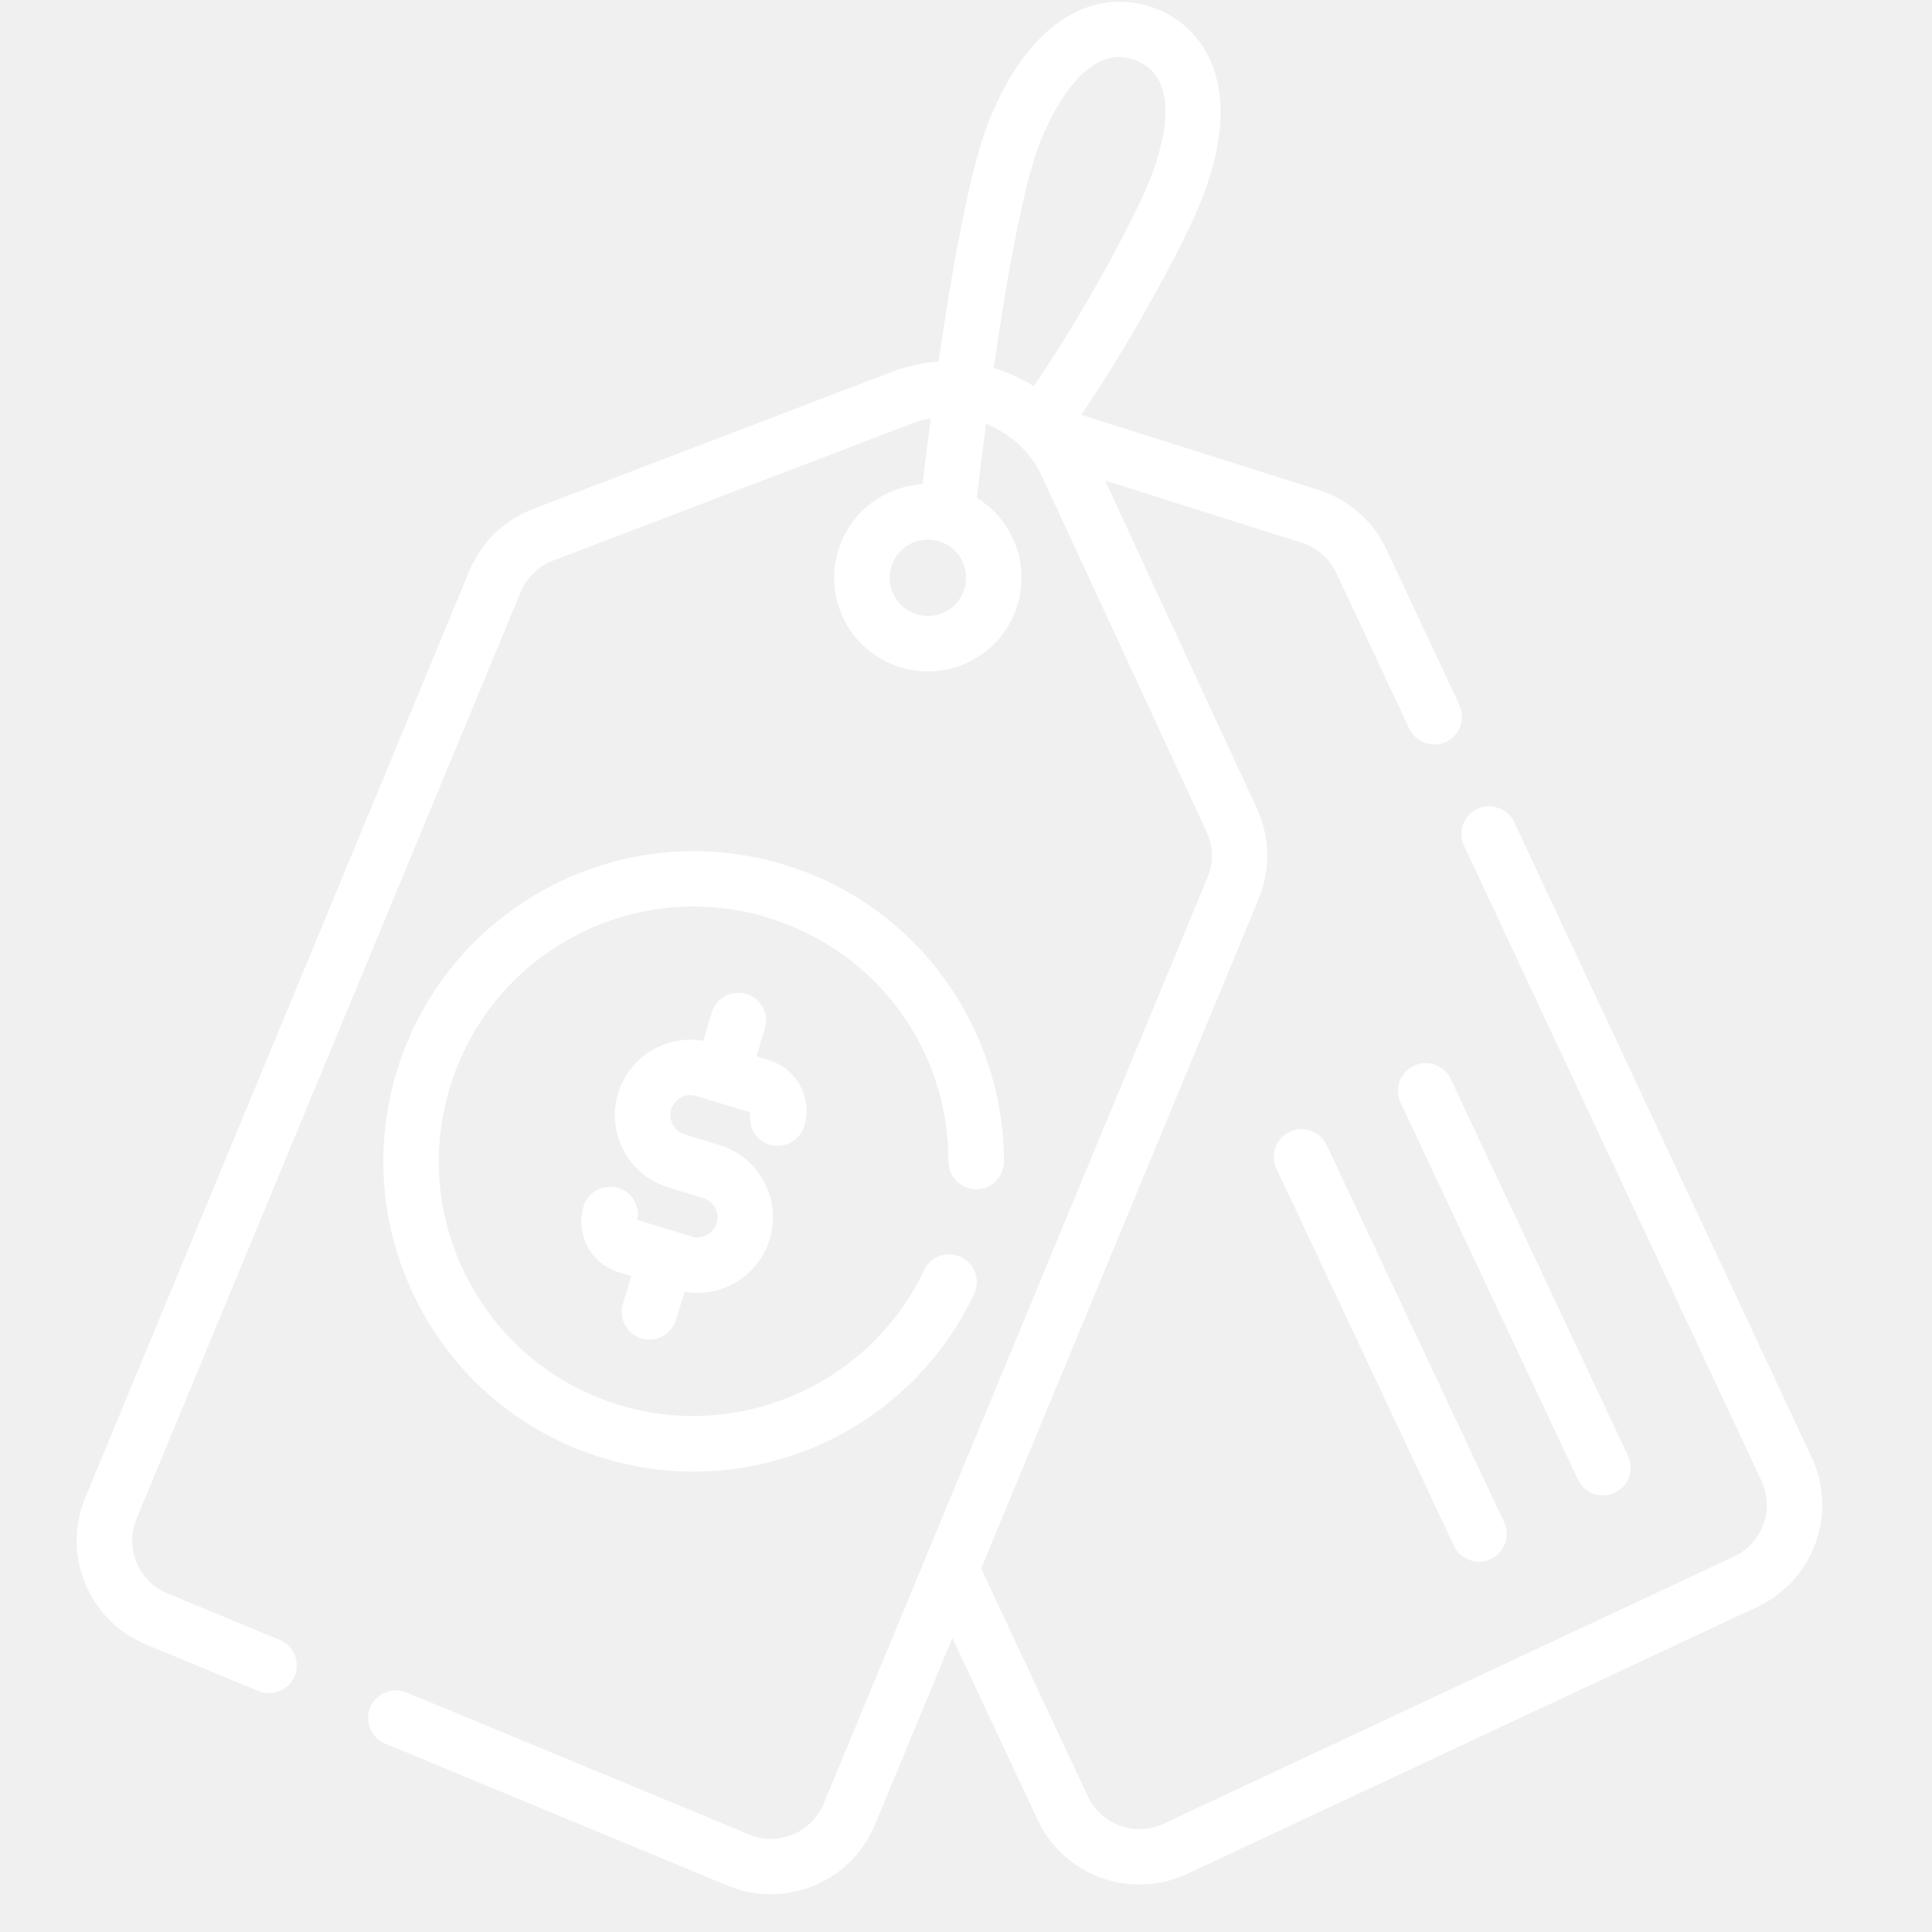
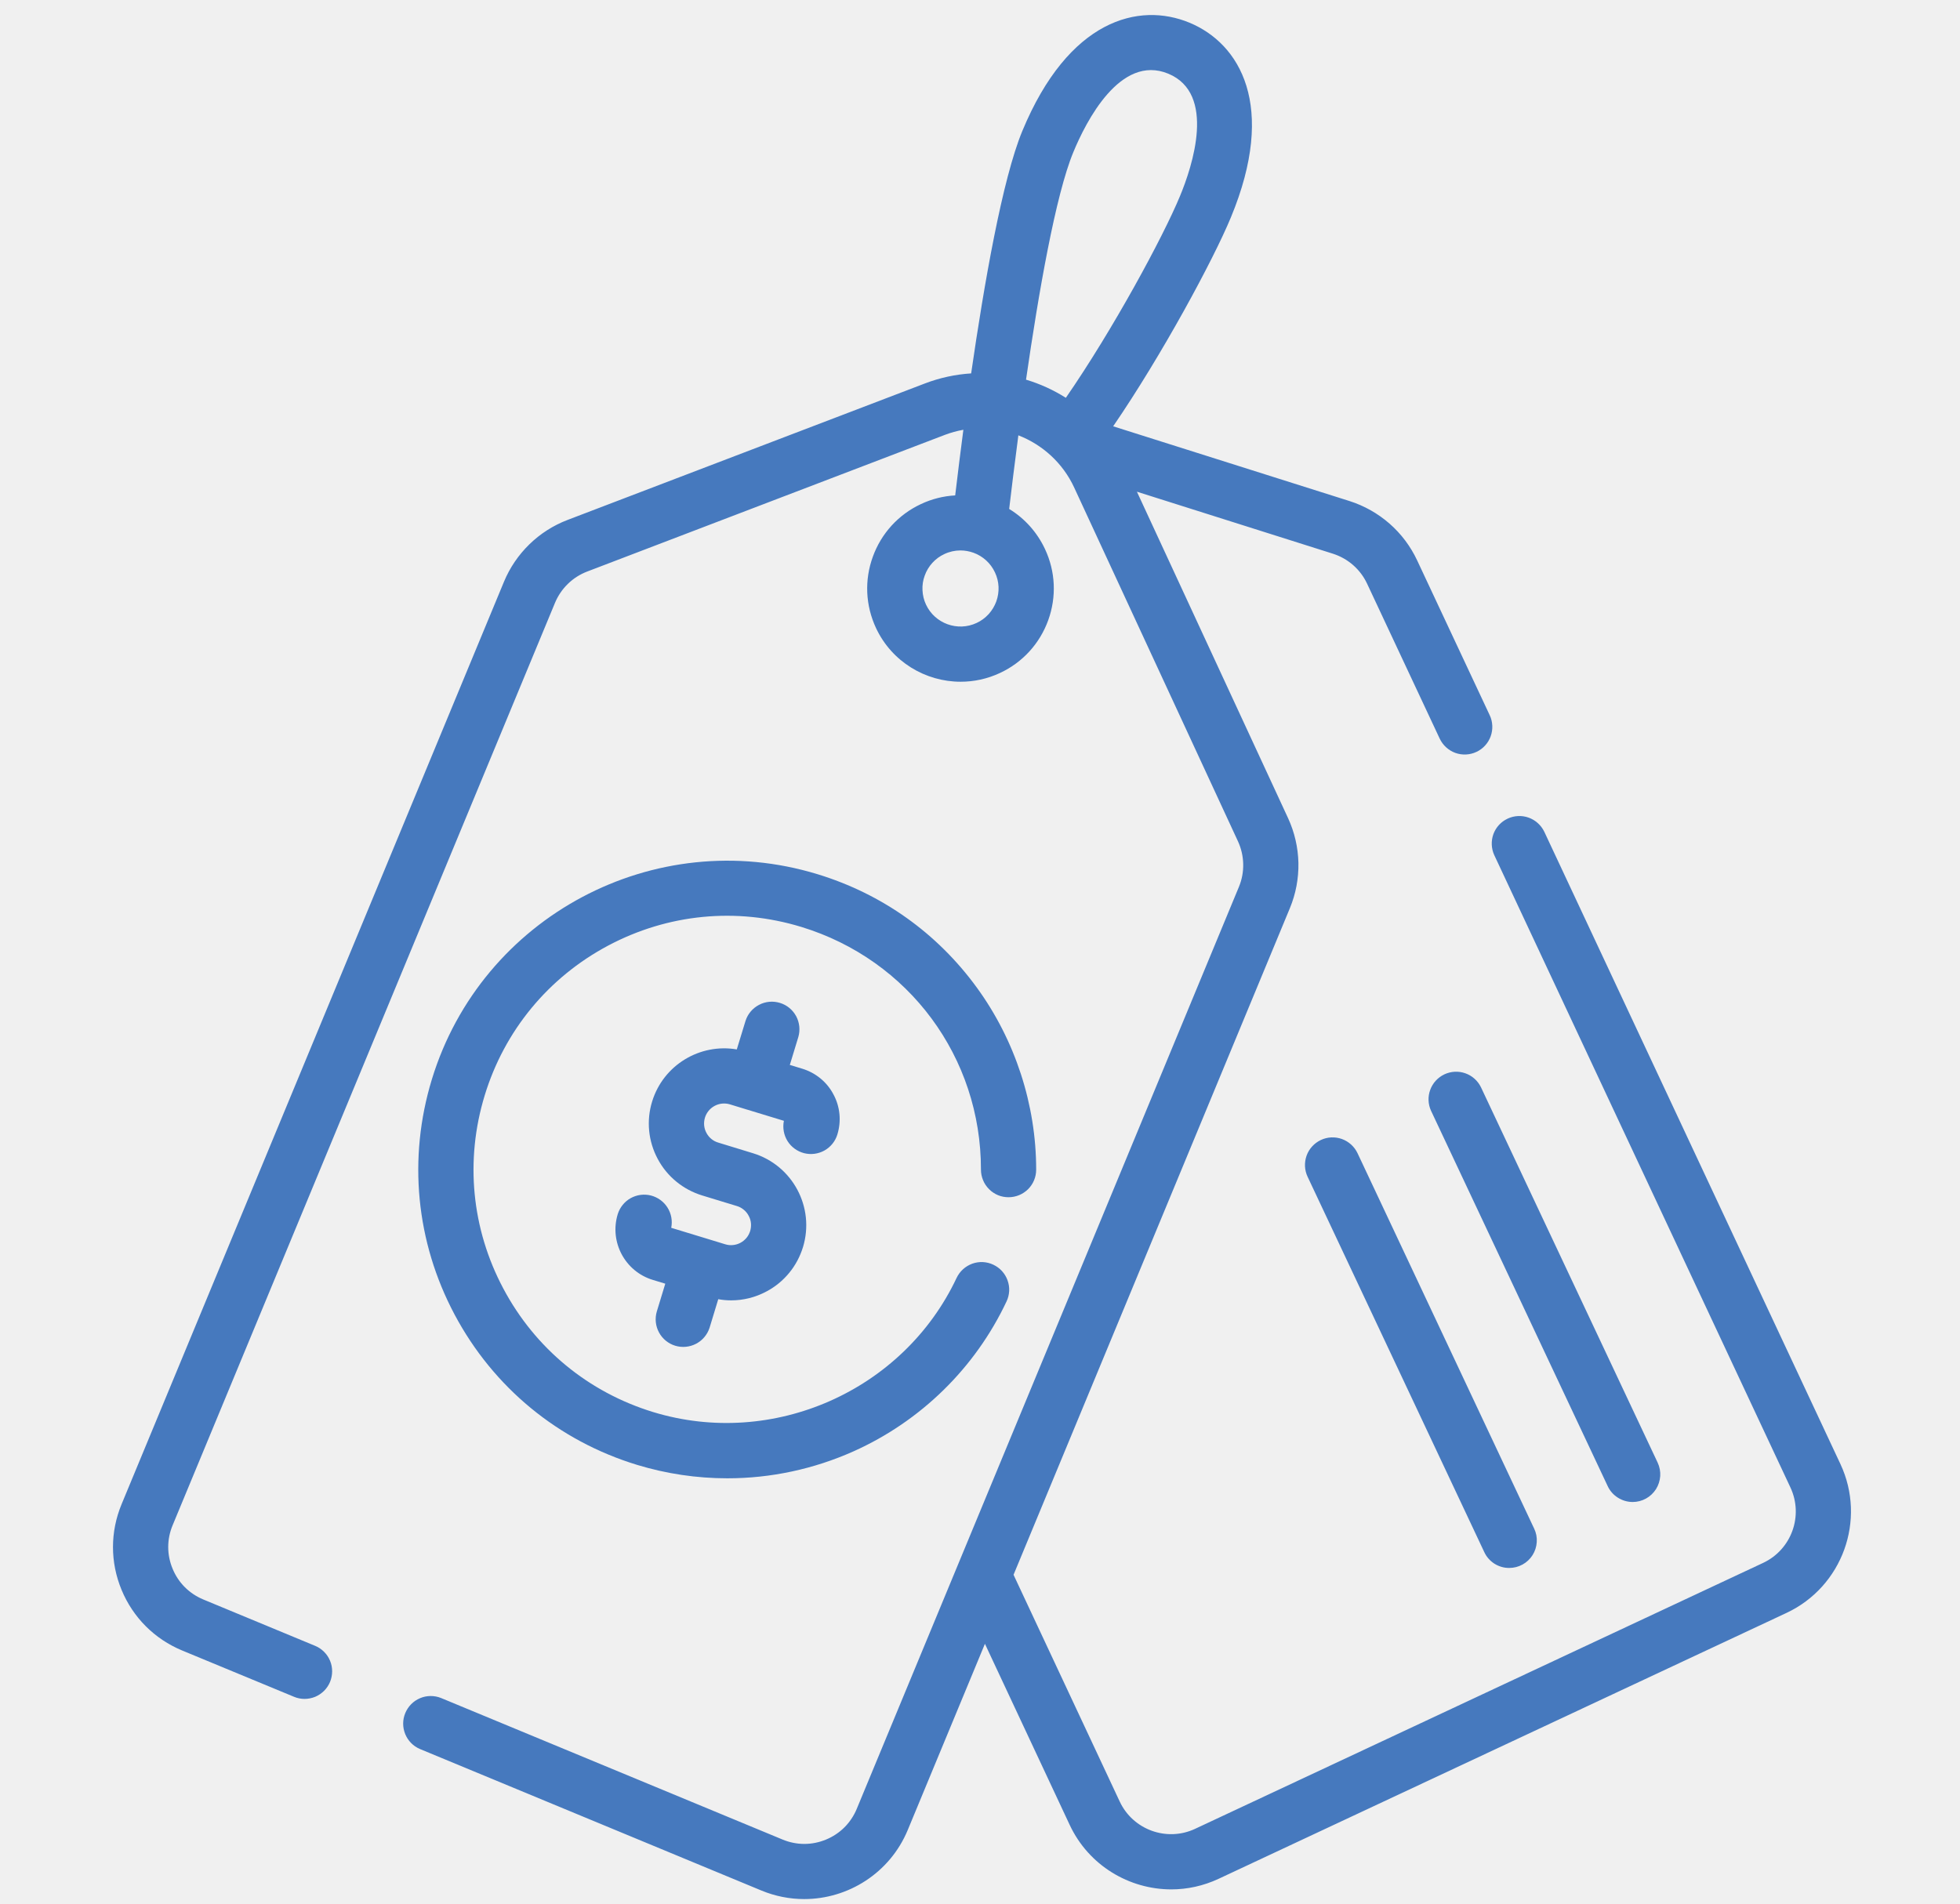
- <svg xmlns="http://www.w3.org/2000/svg" width="49" height="49" viewBox="0 0 49 49" fill="none">
-   <g clip-path="url(#clip0_277_553)">
-     <path d="M45.948 36.96L38.402 20.849C38.322 20.682 38.179 20.553 38.005 20.491C37.83 20.428 37.638 20.438 37.47 20.516C37.302 20.595 37.172 20.736 37.108 20.91C37.044 21.084 37.052 21.277 37.129 21.445L44.674 37.556C45.012 38.278 44.7 39.14 43.978 39.478L29.511 46.254C28.789 46.592 27.927 46.279 27.589 45.558L24.884 39.781L31.924 22.795C32.075 22.431 32.148 22.04 32.14 21.646C32.132 21.252 32.043 20.863 31.878 20.506L28.027 12.187L33.019 13.767C33.209 13.827 33.385 13.926 33.535 14.058C33.685 14.189 33.807 14.351 33.891 14.532L35.74 18.478C35.819 18.647 35.962 18.777 36.138 18.841C36.313 18.904 36.506 18.896 36.675 18.817C36.759 18.777 36.834 18.722 36.896 18.654C36.959 18.586 37.007 18.506 37.038 18.419C37.07 18.332 37.084 18.24 37.079 18.148C37.075 18.055 37.053 17.965 37.014 17.881L35.165 13.936C34.998 13.579 34.758 13.26 34.462 13C34.165 12.74 33.818 12.545 33.442 12.426L27.423 10.521C28.664 8.708 29.971 6.284 30.421 5.199C31.6 2.353 30.648 0.77 29.364 0.238C28.08 -0.294 26.288 0.151 25.108 2.997C24.601 4.221 24.135 6.886 23.804 9.173C23.402 9.198 23.005 9.284 22.628 9.428L13.521 12.908C13.159 13.046 12.829 13.258 12.551 13.528C12.274 13.798 12.053 14.122 11.904 14.479L2.163 37.983C1.872 38.687 1.871 39.462 2.163 40.166C2.454 40.87 3.002 41.418 3.706 41.709L6.555 42.89C6.64 42.925 6.731 42.944 6.824 42.944C6.916 42.944 7.008 42.925 7.093 42.89C7.178 42.855 7.256 42.803 7.321 42.738C7.386 42.672 7.438 42.595 7.474 42.51C7.509 42.424 7.527 42.333 7.527 42.24C7.527 42.148 7.509 42.057 7.474 41.971C7.438 41.886 7.387 41.809 7.321 41.743C7.256 41.678 7.178 41.626 7.093 41.591L4.244 40.41C3.888 40.262 3.61 39.984 3.462 39.628C3.314 39.271 3.315 38.878 3.462 38.522L13.204 15.018C13.279 14.836 13.391 14.672 13.532 14.535C13.673 14.398 13.84 14.291 14.023 14.221L23.131 10.741C23.285 10.682 23.444 10.638 23.606 10.61C23.533 11.166 23.463 11.723 23.398 12.281C23.096 12.298 22.799 12.373 22.525 12.502C21.951 12.771 21.515 13.248 21.299 13.844C21.083 14.441 21.112 15.086 21.381 15.661C21.785 16.522 22.643 17.029 23.537 17.029C23.873 17.029 24.216 16.957 24.54 16.805C25.115 16.536 25.55 16.059 25.767 15.462C25.983 14.866 25.953 14.22 25.684 13.646C25.484 13.218 25.168 12.867 24.774 12.627C24.826 12.179 24.906 11.519 25.007 10.75C25.616 10.988 26.136 11.45 26.428 12.082L30.602 21.096C30.685 21.277 30.73 21.474 30.735 21.674C30.739 21.874 30.701 22.072 30.625 22.257L20.89 45.745C20.818 45.92 20.712 46.08 20.577 46.214C20.443 46.348 20.284 46.455 20.108 46.527C19.933 46.6 19.745 46.638 19.555 46.638C19.365 46.637 19.177 46.6 19.002 46.527L10.302 42.921C10.13 42.852 9.938 42.853 9.767 42.925C9.596 42.996 9.46 43.133 9.389 43.304C9.319 43.475 9.318 43.667 9.388 43.839C9.458 44.01 9.593 44.147 9.763 44.22L18.463 47.826C18.808 47.969 19.178 48.043 19.551 48.043C20.671 48.043 21.735 47.38 22.189 46.283L24.155 41.54L26.316 46.154C26.8 47.188 27.83 47.796 28.902 47.796C29.307 47.796 29.717 47.71 30.107 47.527L44.575 40.752C45.998 40.085 46.614 38.384 45.948 36.96ZM24.444 14.983C24.401 15.103 24.335 15.213 24.249 15.307C24.163 15.401 24.059 15.477 23.944 15.531C23.46 15.758 22.882 15.548 22.655 15.064C22.601 14.949 22.57 14.824 22.564 14.697C22.558 14.57 22.578 14.443 22.622 14.323C22.665 14.204 22.731 14.093 22.817 13.999C22.903 13.905 23.006 13.829 23.122 13.775C23.25 13.715 23.39 13.684 23.532 13.684C23.643 13.684 23.755 13.703 23.863 13.742C23.983 13.785 24.093 13.851 24.187 13.937C24.281 14.023 24.357 14.127 24.41 14.242C24.465 14.357 24.496 14.482 24.502 14.609C24.508 14.737 24.488 14.864 24.444 14.983ZM26.216 9.795C25.901 9.595 25.56 9.44 25.203 9.333C25.52 7.139 25.954 4.628 26.407 3.535C26.727 2.765 27.601 1.029 28.826 1.537C30.051 2.045 29.441 3.89 29.122 4.66C28.689 5.703 27.415 8.061 26.216 9.795Z" fill="white" />
-     <path d="M14.557 23.752C16.08 22.941 17.828 22.772 19.479 23.276C22.219 24.112 24.058 26.597 24.055 29.459C24.055 29.551 24.073 29.643 24.109 29.728C24.144 29.813 24.196 29.891 24.261 29.956C24.326 30.022 24.404 30.074 24.489 30.109C24.574 30.144 24.666 30.163 24.758 30.163H24.759C24.945 30.163 25.124 30.089 25.256 29.957C25.387 29.825 25.462 29.647 25.462 29.46C25.463 27.809 24.926 26.161 23.95 24.82C22.939 23.432 21.535 22.433 19.89 21.931C15.74 20.664 11.334 23.009 10.068 27.158C9.454 29.168 9.66 31.297 10.648 33.152C11.635 35.007 13.286 36.367 15.295 36.98C16.04 37.208 16.815 37.323 17.594 37.323C18.701 37.323 19.796 37.089 20.806 36.637C22.524 35.867 23.909 34.511 24.707 32.817C24.746 32.733 24.769 32.643 24.773 32.551C24.778 32.458 24.764 32.366 24.733 32.279C24.701 32.192 24.653 32.112 24.591 32.044C24.529 31.976 24.454 31.92 24.371 31.881C24.287 31.842 24.197 31.819 24.104 31.815C24.012 31.81 23.92 31.824 23.833 31.855C23.746 31.887 23.666 31.935 23.598 31.997C23.529 32.059 23.474 32.134 23.435 32.217C22.078 35.097 18.756 36.566 15.706 35.635C14.056 35.131 12.7 34.015 11.889 32.491C11.078 30.968 10.909 29.22 11.413 27.569C11.917 25.918 13.033 24.563 14.557 23.752Z" fill="white" />
-     <path d="M20.297 27.541C20.215 27.386 20.102 27.248 19.966 27.136C19.83 27.024 19.673 26.94 19.505 26.889L19.185 26.791L19.402 26.08C19.454 25.903 19.434 25.712 19.346 25.549C19.258 25.386 19.11 25.264 18.933 25.21C18.756 25.156 18.564 25.174 18.4 25.26C18.236 25.346 18.113 25.493 18.057 25.669L17.835 26.397C16.898 26.235 15.963 26.791 15.678 27.724C15.604 27.964 15.578 28.217 15.602 28.468C15.627 28.718 15.7 28.962 15.819 29.183C15.937 29.406 16.098 29.603 16.292 29.763C16.486 29.923 16.71 30.043 16.951 30.116L17.836 30.386C17.9 30.405 17.96 30.437 18.012 30.48C18.063 30.522 18.106 30.575 18.137 30.634C18.169 30.693 18.189 30.758 18.195 30.824C18.201 30.891 18.195 30.958 18.175 31.022C18.155 31.086 18.124 31.146 18.081 31.197C18.038 31.249 17.986 31.292 17.927 31.323C17.868 31.355 17.803 31.374 17.737 31.381C17.67 31.387 17.603 31.38 17.539 31.36L17.096 31.225L16.163 30.941C16.2 30.764 16.166 30.58 16.07 30.427C15.975 30.274 15.823 30.163 15.648 30.119C15.473 30.074 15.288 30.098 15.13 30.186C14.973 30.275 14.855 30.42 14.802 30.593C14.586 31.3 14.986 32.052 15.694 32.268L16.013 32.365L15.796 33.076C15.744 33.254 15.765 33.444 15.853 33.607C15.941 33.77 16.089 33.891 16.266 33.945C16.443 33.999 16.634 33.981 16.798 33.896C16.961 33.81 17.085 33.663 17.141 33.487L17.363 32.761C17.472 32.779 17.581 32.79 17.69 32.79C18 32.79 18.307 32.714 18.588 32.565C18.81 32.447 19.007 32.286 19.167 32.092C19.327 31.898 19.447 31.674 19.52 31.433C19.828 30.422 19.257 29.349 18.247 29.041L17.362 28.771C17.298 28.751 17.238 28.719 17.186 28.677C17.135 28.634 17.092 28.582 17.061 28.523C17.029 28.464 17.01 28.399 17.003 28.332C16.997 28.266 17.004 28.198 17.023 28.134C17.063 28.005 17.152 27.897 17.271 27.834C17.391 27.77 17.53 27.756 17.66 27.796L18.102 27.931L18.102 27.931H18.102L19.035 28.216C18.998 28.393 19.031 28.577 19.127 28.731C19.223 28.884 19.374 28.995 19.549 29.039C19.725 29.084 19.91 29.06 20.068 28.971C20.226 28.882 20.343 28.736 20.396 28.563C20.448 28.395 20.466 28.218 20.449 28.043C20.432 27.867 20.38 27.697 20.297 27.541ZM41.291 36.923L36.791 27.36C36.71 27.194 36.566 27.066 36.392 27.005C36.218 26.943 36.026 26.953 35.859 27.032C35.692 27.11 35.562 27.252 35.498 27.425C35.434 27.599 35.442 27.79 35.518 27.959L40.019 37.522C40.075 37.643 40.165 37.745 40.278 37.817C40.391 37.888 40.522 37.926 40.655 37.926C40.774 37.926 40.89 37.896 40.994 37.839C41.098 37.782 41.185 37.699 41.249 37.599C41.312 37.499 41.349 37.385 41.357 37.267C41.364 37.149 41.341 37.03 41.291 36.923ZM38.147 38.605L33.647 29.041C33.567 28.873 33.424 28.742 33.248 28.679C33.073 28.616 32.88 28.625 32.711 28.704C32.542 28.784 32.412 28.927 32.349 29.102C32.286 29.278 32.295 29.471 32.374 29.64L36.874 39.203C36.931 39.324 37.021 39.426 37.134 39.498C37.247 39.57 37.378 39.608 37.511 39.608C37.63 39.607 37.746 39.577 37.85 39.52C37.954 39.463 38.041 39.381 38.105 39.281C38.168 39.181 38.205 39.066 38.213 38.948C38.22 38.83 38.197 38.712 38.147 38.605Z" fill="white" />
+ <svg xmlns="http://www.w3.org/2000/svg" width="35" height="34" viewBox="0 0 35 34" fill="none">
+   <g clip-path="url(#clip0_37_666)">
+     <path d="M32.865 26.149L27.576 14.854C27.519 14.737 27.419 14.647 27.297 14.603C27.174 14.559 27.04 14.566 26.922 14.621C26.804 14.676 26.713 14.775 26.668 14.897C26.624 15.019 26.629 15.154 26.683 15.272L31.972 26.567C32.209 27.073 31.99 27.677 31.484 27.914L21.342 32.663C20.837 32.9 20.232 32.682 19.995 32.176L18.099 28.126L23.034 16.219C23.14 15.963 23.191 15.689 23.186 15.413C23.18 15.136 23.117 14.864 23.002 14.614L20.302 8.782L23.801 9.889C23.935 9.932 24.058 10.001 24.163 10.093C24.269 10.186 24.354 10.299 24.413 10.426L25.709 13.192C25.765 13.31 25.865 13.402 25.988 13.447C26.111 13.491 26.247 13.485 26.365 13.429C26.424 13.402 26.476 13.363 26.52 13.315C26.563 13.268 26.597 13.212 26.619 13.151C26.641 13.09 26.651 13.025 26.648 12.961C26.645 12.896 26.63 12.832 26.602 12.774L25.306 10.008C25.189 9.758 25.021 9.534 24.813 9.352C24.605 9.17 24.362 9.033 24.099 8.949L19.878 7.614C20.748 6.343 21.665 4.644 21.98 3.883C22.807 1.888 22.14 0.778 21.24 0.405C20.339 0.032 19.083 0.344 18.256 2.339C17.9 3.197 17.574 5.066 17.342 6.669C17.06 6.687 16.782 6.747 16.518 6.848L10.133 9.287C9.879 9.384 9.648 9.532 9.453 9.722C9.259 9.911 9.104 10.138 9 10.389L2.171 26.866C1.967 27.359 1.966 27.902 2.171 28.396C2.375 28.889 2.759 29.273 3.252 29.478L5.25 30.305C5.309 30.33 5.373 30.343 5.438 30.343C5.503 30.343 5.567 30.33 5.627 30.306C5.687 30.281 5.741 30.244 5.787 30.199C5.833 30.153 5.869 30.099 5.894 30.039C5.918 29.979 5.931 29.915 5.931 29.85C5.931 29.785 5.919 29.721 5.894 29.662C5.869 29.602 5.833 29.547 5.787 29.502C5.741 29.456 5.687 29.419 5.627 29.395L3.63 28.567C3.38 28.463 3.185 28.269 3.082 28.018C2.978 27.768 2.978 27.493 3.082 27.243L9.911 10.766C9.964 10.639 10.042 10.524 10.141 10.428C10.239 10.332 10.357 10.257 10.485 10.208L16.87 7.768C16.978 7.727 17.089 7.696 17.203 7.676C17.152 8.066 17.103 8.457 17.057 8.848C16.845 8.86 16.637 8.912 16.445 9.003C16.043 9.191 15.737 9.526 15.586 9.944C15.434 10.362 15.455 10.814 15.643 11.217C15.926 11.821 16.528 12.176 17.154 12.176C17.39 12.176 17.63 12.126 17.858 12.019C18.261 11.831 18.566 11.496 18.718 11.078C18.869 10.66 18.849 10.207 18.66 9.805C18.519 9.505 18.298 9.259 18.021 9.09C18.058 8.777 18.114 8.314 18.185 7.775C18.612 7.941 18.977 8.265 19.182 8.708L22.107 15.027C22.166 15.155 22.197 15.293 22.2 15.432C22.203 15.572 22.177 15.712 22.123 15.841L15.299 32.307C15.248 32.43 15.174 32.542 15.08 32.636C14.986 32.73 14.874 32.804 14.751 32.855C14.628 32.906 14.496 32.933 14.363 32.933C14.23 32.933 14.098 32.906 13.975 32.855L7.876 30.327C7.756 30.279 7.621 30.279 7.501 30.33C7.382 30.38 7.287 30.476 7.237 30.596C7.187 30.716 7.187 30.85 7.236 30.971C7.285 31.091 7.379 31.187 7.499 31.238L13.598 33.766C13.84 33.866 14.099 33.918 14.361 33.918C15.145 33.918 15.891 33.453 16.21 32.684L17.588 29.359L19.102 32.594C19.442 33.319 20.164 33.745 20.916 33.745C21.199 33.745 21.487 33.684 21.761 33.556L31.902 28.807C32.9 28.339 33.332 27.147 32.865 26.149ZM17.791 10.742C17.76 10.826 17.714 10.903 17.654 10.969C17.593 11.035 17.521 11.089 17.44 11.126C17.101 11.285 16.695 11.138 16.536 10.799C16.498 10.718 16.477 10.631 16.473 10.542C16.468 10.453 16.482 10.363 16.513 10.28C16.543 10.195 16.59 10.118 16.65 10.052C16.71 9.987 16.782 9.933 16.863 9.896C16.953 9.853 17.052 9.831 17.151 9.831C17.229 9.831 17.307 9.845 17.383 9.872C17.467 9.902 17.544 9.949 17.61 10.009C17.676 10.069 17.729 10.142 17.767 10.223C17.805 10.303 17.827 10.391 17.831 10.48C17.835 10.569 17.821 10.658 17.791 10.742ZM19.033 7.105C18.812 6.965 18.573 6.856 18.322 6.781C18.544 5.243 18.849 3.483 19.167 2.717C19.39 2.177 20.003 0.96 20.862 1.316C21.721 1.672 21.294 2.966 21.07 3.505C20.767 4.237 19.873 5.889 19.033 7.105Z" fill="#4679BE" />
+     <path d="M10.859 16.889C11.927 16.321 13.152 16.202 14.309 16.555C16.23 17.142 17.519 18.884 17.517 20.89C17.517 20.955 17.53 21.019 17.555 21.079C17.579 21.139 17.616 21.193 17.662 21.239C17.707 21.285 17.762 21.321 17.821 21.346C17.881 21.371 17.945 21.383 18.01 21.383H18.01C18.141 21.383 18.266 21.331 18.359 21.239C18.451 21.147 18.503 21.022 18.503 20.891C18.504 19.733 18.128 18.578 17.443 17.638C16.735 16.665 15.751 15.965 14.597 15.613C11.688 14.725 8.6 16.369 7.712 19.277C7.282 20.686 7.426 22.178 8.118 23.479C8.81 24.779 9.967 25.733 11.376 26.163C11.899 26.322 12.442 26.403 12.988 26.403C13.764 26.403 14.531 26.239 15.24 25.922C16.444 25.383 17.415 24.431 17.974 23.244C18.002 23.186 18.017 23.122 18.021 23.057C18.024 22.993 18.014 22.928 17.992 22.867C17.97 22.806 17.936 22.75 17.893 22.702C17.849 22.654 17.797 22.616 17.738 22.588C17.68 22.56 17.616 22.545 17.552 22.541C17.487 22.538 17.422 22.548 17.361 22.57C17.301 22.592 17.244 22.626 17.197 22.669C17.149 22.713 17.11 22.765 17.082 22.824C16.131 24.842 13.802 25.872 11.664 25.22C10.507 24.866 9.557 24.084 8.989 23.016C8.42 21.948 8.302 20.722 8.655 19.565C9.008 18.408 9.791 17.458 10.859 16.889Z" fill="#4679BE" />
+     <path d="M14.883 19.546C14.826 19.437 14.747 19.34 14.651 19.261C14.556 19.183 14.446 19.124 14.328 19.088L14.104 19.02L14.256 18.521C14.292 18.397 14.278 18.263 14.217 18.149C14.155 18.035 14.051 17.949 13.927 17.912C13.803 17.874 13.669 17.886 13.554 17.947C13.439 18.007 13.352 18.11 13.313 18.233L13.157 18.743C12.501 18.63 11.845 19.02 11.645 19.674C11.593 19.842 11.575 20.02 11.592 20.195C11.609 20.371 11.661 20.541 11.744 20.697C11.827 20.853 11.939 20.991 12.076 21.103C12.212 21.215 12.369 21.299 12.538 21.351L13.158 21.54C13.203 21.553 13.245 21.576 13.281 21.606C13.318 21.636 13.347 21.672 13.369 21.714C13.392 21.755 13.405 21.8 13.41 21.847C13.414 21.894 13.409 21.941 13.396 21.986C13.382 22.031 13.36 22.073 13.33 22.109C13.3 22.145 13.263 22.175 13.222 22.197C13.18 22.219 13.135 22.233 13.088 22.237C13.042 22.242 12.995 22.237 12.95 22.223L12.639 22.128L11.986 21.929C12.011 21.805 11.988 21.676 11.92 21.568C11.853 21.461 11.747 21.384 11.624 21.352C11.502 21.321 11.372 21.338 11.261 21.4C11.151 21.462 11.069 21.564 11.031 21.685C10.88 22.181 11.16 22.708 11.656 22.859L11.88 22.927L11.728 23.426C11.692 23.55 11.706 23.684 11.768 23.798C11.829 23.912 11.933 23.997 12.057 24.035C12.181 24.073 12.315 24.06 12.43 24C12.545 23.94 12.631 23.837 12.671 23.714L12.826 23.204C12.903 23.218 12.979 23.225 13.056 23.225C13.273 23.225 13.488 23.172 13.685 23.067C13.841 22.985 13.979 22.872 14.091 22.736C14.204 22.6 14.287 22.442 14.339 22.274C14.555 21.565 14.155 20.813 13.446 20.597L12.826 20.407C12.781 20.394 12.739 20.372 12.703 20.342C12.666 20.312 12.637 20.275 12.615 20.234C12.592 20.192 12.579 20.147 12.574 20.1C12.57 20.053 12.575 20.006 12.588 19.962C12.616 19.871 12.679 19.795 12.762 19.751C12.846 19.706 12.944 19.697 13.034 19.724L13.344 19.819L13.345 19.819H13.345L13.998 20.018C13.973 20.143 13.996 20.272 14.063 20.38C14.13 20.487 14.236 20.564 14.359 20.596C14.482 20.627 14.612 20.61 14.723 20.548C14.833 20.486 14.916 20.384 14.953 20.262C14.989 20.144 15.002 20.02 14.99 19.897C14.978 19.774 14.942 19.655 14.883 19.546ZM29.601 26.123L26.446 19.419C26.389 19.302 26.289 19.212 26.166 19.169C26.044 19.126 25.91 19.133 25.793 19.188C25.675 19.244 25.584 19.343 25.54 19.464C25.495 19.586 25.5 19.72 25.554 19.838L28.709 26.543C28.748 26.627 28.811 26.699 28.891 26.749C28.97 26.799 29.061 26.826 29.155 26.826C29.238 26.826 29.32 26.805 29.392 26.765C29.465 26.725 29.526 26.667 29.571 26.597C29.615 26.527 29.641 26.446 29.647 26.363C29.652 26.281 29.636 26.198 29.601 26.123ZM27.396 27.302L24.242 20.597C24.186 20.479 24.086 20.388 23.963 20.343C23.84 20.299 23.704 20.305 23.586 20.361C23.468 20.417 23.376 20.517 23.332 20.64C23.288 20.763 23.294 20.899 23.35 21.017L26.505 27.721C26.544 27.806 26.608 27.878 26.686 27.928C26.766 27.978 26.857 28.005 26.951 28.004C27.034 28.004 27.116 27.983 27.188 27.943C27.261 27.903 27.322 27.846 27.367 27.775C27.411 27.705 27.437 27.625 27.442 27.542C27.448 27.459 27.432 27.377 27.396 27.302Z" fill="#4679BE" />
  </g>
  <defs>
-     <clipPath id="clip0_277_553">
-       <rect width="48" height="48" fill="white" transform="translate(0.0805664 0.0429688)" />
+     <clipPath id="clip0_37_666">
+       <rect width="33.649" height="33.649" fill="#4679BE" transform="translate(0.710938 0.268616)" />
    </clipPath>
  </defs>
</svg>
